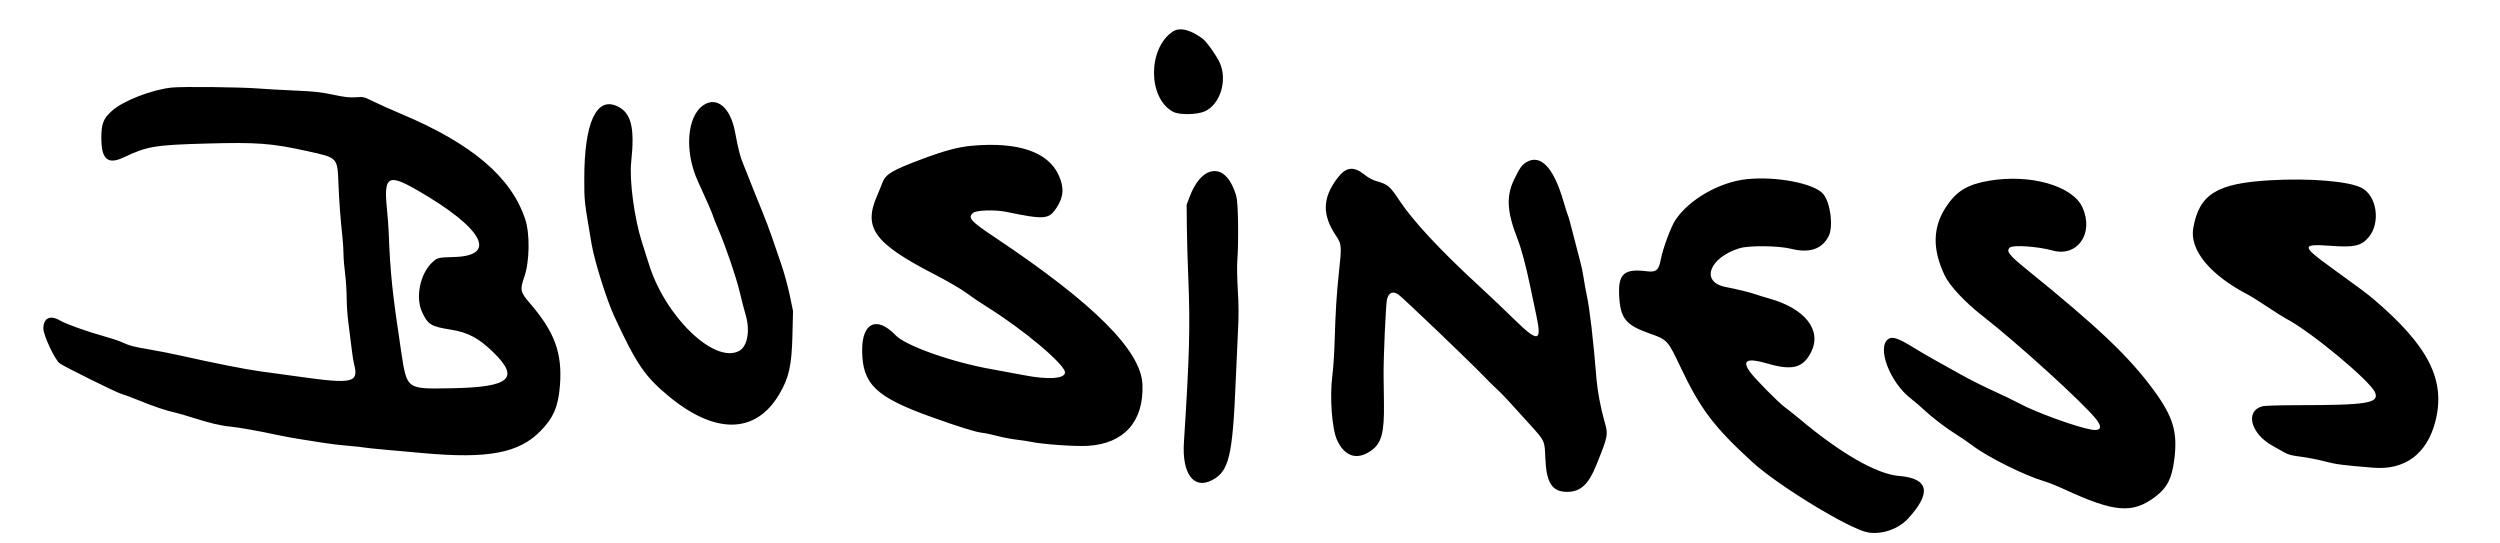
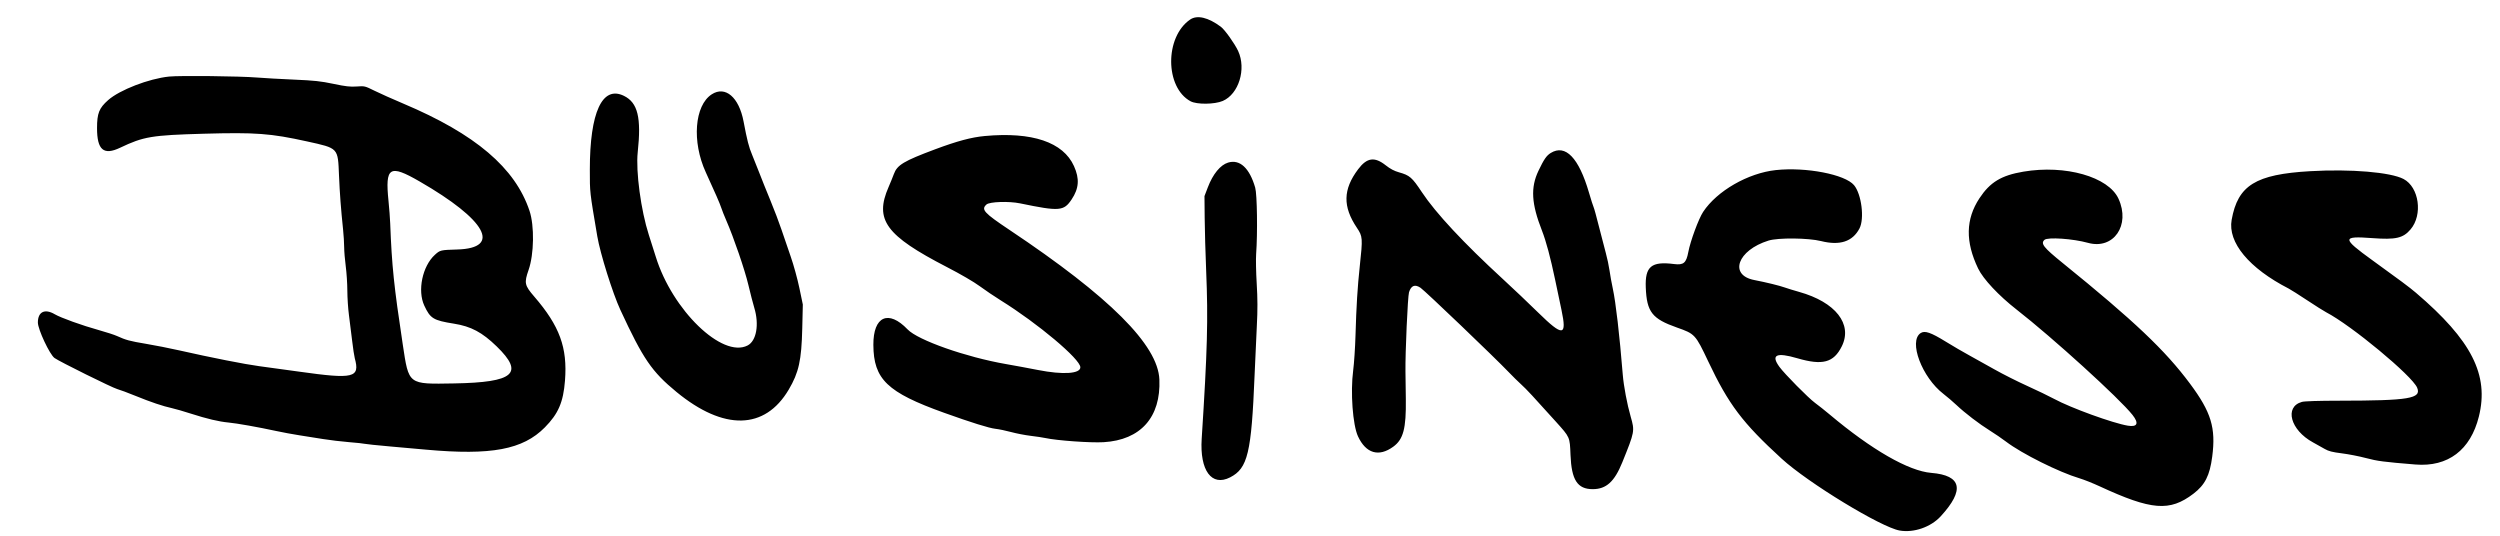
- <svg xmlns="http://www.w3.org/2000/svg" id="svg" version="1.1" width="400" height="86.839" viewBox="0, 0, 400,86.839">
-   <g id="svgg">
-     <path id="path1" d="M 187.616 5.063 C 183.618 7.797 183.658 15.716 187.682 17.881 C 188.663 18.409 191.459 18.379 192.734 17.827 C 195.237 16.744 196.444 12.827 195.145 10.006 C 194.615 8.856 193.05 6.658 192.433 6.2 C 190.45 4.723 188.712 4.314 187.616 5.063 M 27.51 14.005 C 24.346 14.329 19.757 16.102 17.957 17.697 C 16.534 18.958 16.217 19.757 16.216 22.083 C 16.214 25.517 17.247 26.396 19.835 25.164 C 23.524 23.408 24.769 23.199 32.927 22.969 C 41.097 22.739 43.427 22.912 49.142 24.174 C 54.1 25.27 53.976 25.138 54.156 29.5 C 54.275 32.344 54.458 34.784 54.795 38 C 54.886 38.871 54.962 40.108 54.965 40.75 C 54.967 41.392 55.08 42.742 55.213 43.75 C 55.347 44.758 55.46 46.483 55.463 47.583 C 55.467 48.683 55.58 50.408 55.716 51.417 C 55.851 52.425 56.075 54.225 56.214 55.417 C 56.354 56.608 56.539 57.846 56.627 58.167 C 57.468 61.244 56.488 61.482 47.928 60.277 C 45.651 59.956 42.819 59.568 41.635 59.414 C 39.487 59.134 34.055 58.061 29.062 56.93 C 27.612 56.602 25.284 56.143 23.887 55.91 C 21.34 55.484 20.756 55.327 19.343 54.686 C 18.924 54.495 17.657 54.083 16.528 53.769 C 13.876 53.032 10.537 51.833 9.589 51.275 C 8.021 50.354 6.939 50.884 6.939 52.572 C 6.939 53.643 8.796 57.6 9.551 58.138 C 10.346 58.705 18.61 62.797 19.371 63.001 C 19.775 63.109 21.074 63.593 22.259 64.077 C 24.629 65.045 26.577 65.701 27.972 66.002 C 28.473 66.11 29.8 66.494 30.92 66.855 C 33.451 67.669 35.327 68.113 36.832 68.253 C 38.131 68.373 41.535 68.978 44.284 69.576 C 45.287 69.794 46.927 70.097 47.928 70.251 C 48.93 70.404 50.607 70.67 51.654 70.842 C 52.702 71.014 54.545 71.234 55.749 71.331 C 56.955 71.428 58.036 71.543 58.151 71.587 C 58.267 71.631 60.113 71.822 62.254 72.012 C 64.394 72.201 66.89 72.424 67.802 72.506 C 78.034 73.43 82.984 72.503 86.429 69.017 C 88.547 66.875 89.326 65.065 89.591 61.673 C 89.994 56.503 88.755 53.12 84.768 48.5 C 83.247 46.739 83.169 46.369 83.884 44.321 C 84.741 41.867 84.812 37.409 84.032 35.071 C 81.78 28.315 75.546 23.018 64.225 18.239 C 62.578 17.544 60.548 16.636 59.713 16.223 C 58.224 15.485 58.173 15.473 56.935 15.562 C 55.92 15.635 55.206 15.554 53.291 15.15 C 51.304 14.731 50.277 14.62 47.1 14.484 C 45.005 14.394 42.396 14.247 41.303 14.157 C 38.6 13.936 29.204 13.832 27.51 14.005 M 112.599 16.791 C 109.899 18.54 109.465 24.221 111.668 29.016 C 113.106 32.147 113.901 33.97 114.094 34.583 C 114.21 34.95 114.566 35.85 114.887 36.583 C 116.054 39.257 117.784 44.309 118.342 46.667 C 118.656 47.996 119.072 49.608 119.268 50.25 C 120.068 52.879 119.612 55.458 118.22 56.172 C 114.247 58.212 106.412 50.634 103.823 42.25 C 103.626 41.608 103.137 40.071 102.737 38.833 C 101.499 35 100.674 28.864 100.994 25.878 C 101.58 20.421 101.007 18.089 98.821 17.024 C 95.435 15.375 93.484 19.601 93.486 28.583 C 93.486 32.255 93.453 31.954 94.657 39.062 C 95.114 41.759 97.067 47.987 98.27 50.583 C 101.843 58.293 103.193 60.268 107.073 63.459 C 114.489 69.559 120.929 69.425 124.671 63.093 C 126.253 60.417 126.675 58.507 126.794 53.5 L 126.883 49.75 L 126.344 47.167 C 126.048 45.746 125.439 43.533 124.99 42.25 C 124.54 40.967 123.887 39.054 123.535 38 C 123.184 36.946 122.4 34.883 121.793 33.417 C 121.186 31.95 120.403 30 120.053 29.083 C 119.703 28.167 119.195 26.892 118.924 26.25 C 118.418 25.052 118.152 24.013 117.591 21.048 C 116.869 17.236 114.731 15.412 112.599 16.791 M 155.411 23.328 C 153.32 23.52 151.088 24.118 147.627 25.411 C 142.709 27.248 141.671 27.871 141.157 29.293 C 141 29.728 140.626 30.646 140.327 31.333 C 138.09 36.467 139.879 38.922 149.464 43.872 C 151.635 44.993 153.711 46.201 154.615 46.869 C 155.448 47.485 156.936 48.49 157.923 49.103 C 163.735 52.715 170.399 58.316 170.399 59.591 C 170.399 60.61 167.676 60.785 163.774 60.019 C 162.362 59.741 160.089 59.32 158.723 59.083 C 152.479 57.999 144.927 55.341 143.321 53.661 C 140.31 50.511 137.918 51.587 137.944 56.08 C 137.975 61.472 140.114 63.525 149.035 66.724 C 153.298 68.253 156.104 69.13 157.066 69.234 C 157.613 69.293 158.731 69.524 159.551 69.747 C 160.37 69.97 161.75 70.236 162.615 70.339 C 163.48 70.442 164.51 70.597 164.904 70.683 C 166.707 71.079 171.991 71.456 174.043 71.336 C 179.852 70.995 183.032 67.423 182.791 61.508 C 182.569 56.096 175.015 48.554 159.302 38.059 C 155.266 35.362 154.809 34.859 155.676 34.067 C 156.16 33.626 159.191 33.524 160.959 33.89 C 167.128 35.167 167.801 35.115 169.033 33.267 C 170.189 31.536 170.294 30.03 169.4 28.046 C 167.705 24.283 162.846 22.644 155.411 23.328 M 244.16 25.984 C 243.493 26.394 243.094 26.971 242.233 28.776 C 240.973 31.416 241.121 33.933 242.784 38.172 C 243.425 39.805 244.124 42.416 244.839 45.833 C 245.155 47.346 245.606 49.49 245.841 50.599 C 246.722 54.752 246.073 54.826 242.192 51.016 C 240.735 49.584 238.238 47.215 236.644 45.751 C 230.517 40.122 226.109 35.394 223.949 32.132 C 222.41 29.809 222.04 29.489 220.362 29.02 C 219.622 28.814 218.989 28.479 218.283 27.921 C 216.529 26.534 215.333 26.706 213.952 28.544 C 211.577 31.707 211.522 34.385 213.767 37.727 C 214.673 39.077 214.691 39.317 214.211 43.75 C 213.859 47.004 213.675 49.982 213.543 54.583 C 213.487 56.508 213.323 58.98 213.179 60.076 C 212.73 63.481 213.106 68.643 213.933 70.42 C 215.181 73.105 217.194 73.696 219.463 72.043 C 221.047 70.889 221.494 69.196 221.434 64.583 C 221.416 63.208 221.39 61.258 221.376 60.25 C 221.336 57.331 221.733 48.474 221.932 47.833 C 222.263 46.764 222.861 46.531 223.742 47.126 C 224.433 47.592 235.374 58.059 237.533 60.318 C 238.158 60.973 239.063 61.863 239.542 62.296 C 240.34 63.019 241.428 64.187 244.981 68.139 C 247.181 70.584 247.144 70.501 247.255 73.321 C 247.41 77.268 248.339 78.7 250.741 78.7 C 252.861 78.7 254.147 77.533 255.379 74.488 C 257.329 69.671 257.343 69.594 256.692 67.333 C 256.134 65.395 255.595 62.54 255.45 60.75 C 254.945 54.502 254.355 49.407 253.887 47.25 C 253.708 46.425 253.477 45.15 253.374 44.417 C 253.271 43.683 253.009 42.446 252.791 41.667 C 252.575 40.887 252.087 39.014 251.709 37.503 C 251.331 35.992 250.96 34.637 250.882 34.493 C 250.806 34.348 250.476 33.316 250.151 32.201 C 248.559 26.74 246.467 24.569 244.16 25.984 M 193.563 27.495 C 192.354 27.863 191.18 29.295 190.389 31.368 L 189.862 32.75 L 189.893 36.167 C 189.909 38.046 190.015 41.796 190.128 44.5 C 190.446 52.138 190.319 56.896 189.425 70.801 C 189.106 75.783 190.988 78.336 193.885 76.849 C 196.653 75.428 197.224 73.037 197.723 60.75 C 197.82 58.367 197.977 54.906 198.073 53.059 C 198.202 50.591 198.197 48.848 198.053 46.476 C 197.945 44.702 197.905 42.612 197.962 41.833 C 198.203 38.594 198.117 32.463 197.816 31.422 C 196.927 28.344 195.401 26.935 193.563 27.495 M 279.454 28.669 C 275.093 29.136 270.219 31.937 268.051 35.225 C 267.345 36.296 266.05 39.8 265.728 41.512 C 265.403 43.245 264.989 43.593 263.482 43.401 C 259.932 42.948 258.927 43.784 259.057 47.083 C 259.209 50.912 260.046 51.987 263.94 53.357 C 266.77 54.352 266.843 54.431 268.85 58.667 C 272.055 65.432 274.219 68.299 280.371 73.927 C 284.503 77.709 295.951 84.678 298.866 85.187 C 301.081 85.574 303.742 84.654 305.296 82.965 C 309.102 78.828 308.606 76.535 303.822 76.148 C 300.276 75.86 294.468 72.524 287.901 67.002 C 287.172 66.389 286.129 65.561 285.582 65.161 C 284.552 64.407 280.832 60.643 280.023 59.537 C 278.634 57.636 279.514 57.207 282.822 58.175 C 286.778 59.333 288.523 58.864 289.794 56.303 C 291.523 52.821 288.816 49.37 283.098 47.768 C 282.278 47.538 281.272 47.229 280.862 47.082 C 280.03 46.783 277.931 46.27 276.077 45.911 C 272.039 45.129 273.441 41.233 278.304 39.723 C 279.811 39.254 284.534 39.3 286.547 39.802 C 289.494 40.537 291.475 39.888 292.561 37.833 C 293.372 36.3 292.89 32.442 291.712 31.033 C 290.3 29.345 284.178 28.164 279.454 28.669 M 66.78 30.444 C 77.259 36.483 79.713 40.918 72.688 41.121 C 70.079 41.197 70.003 41.215 69.193 41.952 C 67.233 43.733 66.433 47.56 67.528 49.917 C 68.471 51.948 68.948 52.238 72.191 52.753 C 74.863 53.178 76.602 54.105 78.879 56.315 C 83.242 60.55 81.621 61.959 72.202 62.121 C 64.931 62.245 65.118 62.387 64.151 56 C 62.763 46.827 62.441 43.719 62.184 37.028 C 62.155 36.233 62.033 34.646 61.917 33.5 C 61.372 28.162 62.065 27.726 66.78 30.444 M 318.262 28.916 C 314.803 29.502 313.043 30.568 311.381 33.083 C 309.216 36.36 309.148 39.901 311.171 44.106 C 311.967 45.761 314.407 48.364 317.214 50.551 C 322.835 54.932 333.332 64.471 335.374 67.057 C 336.42 68.381 336.152 68.996 334.638 68.744 C 332.285 68.353 325.685 65.955 323.094 64.55 C 322.319 64.13 320.419 63.213 318.871 62.512 C 317.321 61.811 315.011 60.647 313.736 59.924 C 312.461 59.201 310.673 58.205 309.762 57.709 C 308.85 57.214 307.208 56.255 306.111 55.579 C 303.736 54.116 302.805 53.799 302.153 54.229 C 300.222 55.501 302.359 61.176 305.747 63.776 C 306.315 64.212 307.228 64.992 307.774 65.51 C 309.104 66.767 311.369 68.499 313.037 69.533 C 313.786 69.997 314.921 70.773 315.558 71.258 C 318.018 73.13 323.874 76.051 327.068 76.999 C 327.751 77.202 329.167 77.765 330.214 78.25 C 338.36 82.02 341.208 82.248 344.917 79.424 C 346.75 78.027 347.49 76.569 347.878 73.589 C 348.463 69.084 347.714 66.623 344.399 62.167 C 340.5 56.925 335.642 52.32 324.416 43.229 C 321.414 40.798 320.937 40.19 321.574 39.609 C 322.075 39.153 326.047 39.426 328.393 40.077 C 332.407 41.19 335.086 37.321 333.181 33.161 C 331.606 29.721 324.853 27.8 318.262 28.916 M 363.253 28.841 C 354.675 29.333 351.893 31.054 350.923 36.468 C 350.288 40.01 353.648 44.06 359.871 47.252 C 360.184 47.412 361.484 48.236 362.761 49.082 C 364.039 49.929 365.381 50.775 365.742 50.963 C 369.695 53.015 379.234 60.926 380.01 62.795 C 380.717 64.496 378.775 64.819 367.809 64.83 C 364.572 64.833 362.346 64.904 361.942 65.017 C 359.145 65.798 360.135 69.44 363.668 71.361 C 364.261 71.683 365.092 72.149 365.517 72.396 C 366.118 72.746 366.712 72.898 368.194 73.083 C 369.241 73.214 370.942 73.546 371.976 73.822 C 373.774 74.301 374.732 74.426 379.733 74.834 C 384.841 75.251 388.379 72.575 389.689 67.306 C 391.309 60.781 388.544 55.347 379.816 47.903 C 378.832 47.063 377.272 45.9 372.942 42.774 C 368.193 39.345 368.196 38.979 372.969 39.336 C 376.651 39.611 377.802 39.349 378.978 37.967 C 380.923 35.679 380.319 31.352 377.876 30.067 C 375.844 28.999 369.605 28.476 363.253 28.841" stroke="none" fill="#000000" fill-rule="evenodd" style="" />
+ <svg xmlns="http://www.w3.org/2000/svg" width="100%" height="100%" viewBox="0 0 392 84" version="1.1" xml:space="preserve" style="fill-rule:evenodd;clip-rule:evenodd;stroke-linejoin:round;stroke-miterlimit:2;">
+   <g id="Artboard1" transform="matrix(1,0,0,1,-1.73073,-2.56934)">
+     <rect x="1.731" y="2.569" width="391.863" height="83.383" style="fill:none;" />
+     <g id="svgg" transform="matrix(1,0,0,1,0.730729,0.569345)">
+       <path id="path1" d="M187.616,5.063C183.618,7.797 183.658,15.716 187.682,17.881C188.663,18.409 191.459,18.379 192.734,17.827C195.237,16.744 196.444,12.827 195.145,10.006C194.615,8.856 193.05,6.658 192.433,6.2C190.45,4.723 188.712,4.314 187.616,5.063M27.51,14.005C24.346,14.329 19.757,16.102 17.957,17.697C16.534,18.958 16.217,19.757 16.216,22.083C16.214,25.517 17.247,26.396 19.835,25.164C23.524,23.408 24.769,23.199 32.927,22.969C41.097,22.739 43.427,22.912 49.142,24.174C54.1,25.27 53.976,25.138 54.156,29.5C54.275,32.344 54.458,34.784 54.795,38C54.886,38.871 54.962,40.108 54.965,40.75C54.967,41.392 55.08,42.742 55.213,43.75C55.347,44.758 55.46,46.483 55.463,47.583C55.467,48.683 55.58,50.408 55.716,51.417C55.851,52.425 56.075,54.225 56.214,55.417C56.354,56.608 56.539,57.846 56.627,58.167C57.468,61.244 56.488,61.482 47.928,60.277C45.651,59.956 42.819,59.568 41.635,59.414C39.487,59.134 34.055,58.061 29.062,56.93C27.612,56.602 25.284,56.143 23.887,55.91C21.34,55.484 20.756,55.327 19.343,54.686C18.924,54.495 17.657,54.083 16.528,53.769C13.876,53.032 10.537,51.833 9.589,51.275C8.021,50.354 6.939,50.884 6.939,52.572C6.939,53.643 8.796,57.6 9.551,58.138C10.346,58.705 18.61,62.797 19.371,63.001C19.775,63.109 21.074,63.593 22.259,64.077C24.629,65.045 26.577,65.701 27.972,66.002C28.473,66.11 29.8,66.494 30.92,66.855C33.451,67.669 35.327,68.113 36.832,68.253C38.131,68.373 41.535,68.978 44.284,69.576C45.287,69.794 46.927,70.097 47.928,70.251C48.93,70.404 50.607,70.67 51.654,70.842C52.702,71.014 54.545,71.234 55.749,71.331C56.955,71.428 58.036,71.543 58.151,71.587C58.267,71.631 60.113,71.822 62.254,72.012C64.394,72.201 66.89,72.424 67.802,72.506C78.034,73.43 82.984,72.503 86.429,69.017C88.547,66.875 89.326,65.065 89.591,61.673C89.994,56.503 88.755,53.12 84.768,48.5C83.247,46.739 83.169,46.369 83.884,44.321C84.741,41.867 84.812,37.409 84.032,35.071C81.78,28.315 75.546,23.018 64.225,18.239C62.578,17.544 60.548,16.636 59.713,16.223C58.224,15.485 58.173,15.473 56.935,15.562C55.92,15.635 55.206,15.554 53.291,15.15C51.304,14.731 50.277,14.62 47.1,14.484C45.005,14.394 42.396,14.247 41.303,14.157C38.6,13.936 29.204,13.832 27.51,14.005M112.599,16.791C109.899,18.54 109.465,24.221 111.668,29.016C113.106,32.147 113.901,33.97 114.094,34.583C114.21,34.95 114.566,35.85 114.887,36.583C116.054,39.257 117.784,44.309 118.342,46.667C118.656,47.996 119.072,49.608 119.268,50.25C120.068,52.879 119.612,55.458 118.22,56.172C114.247,58.212 106.412,50.634 103.823,42.25C103.626,41.608 103.137,40.071 102.737,38.833C101.499,35 100.674,28.864 100.994,25.878C101.58,20.421 101.007,18.089 98.821,17.024C95.435,15.375 93.484,19.601 93.486,28.583C93.486,32.255 93.453,31.954 94.657,39.062C95.114,41.759 97.067,47.987 98.27,50.583C101.843,58.293 103.193,60.268 107.073,63.459C114.489,69.559 120.929,69.425 124.671,63.093C126.253,60.417 126.675,58.507 126.794,53.5L126.883,49.75L126.344,47.167C126.048,45.746 125.439,43.533 124.99,42.25C124.54,40.967 123.887,39.054 123.535,38C123.184,36.946 122.4,34.883 121.793,33.417C121.186,31.95 120.403,30 120.053,29.083C119.703,28.167 119.195,26.892 118.924,26.25C118.418,25.052 118.152,24.013 117.591,21.048C116.869,17.236 114.731,15.412 112.599,16.791M155.411,23.328C153.32,23.52 151.088,24.118 147.627,25.411C142.709,27.248 141.671,27.871 141.157,29.293C141,29.728 140.626,30.646 140.327,31.333C138.09,36.467 139.879,38.922 149.464,43.872C151.635,44.993 153.711,46.201 154.615,46.869C155.448,47.485 156.936,48.49 157.923,49.103C163.735,52.715 170.399,58.316 170.399,59.591C170.399,60.61 167.676,60.785 163.774,60.019C162.362,59.741 160.089,59.32 158.723,59.083C152.479,57.999 144.927,55.341 143.321,53.661C140.31,50.511 137.918,51.587 137.944,56.08C137.975,61.472 140.114,63.525 149.035,66.724C153.298,68.253 156.104,69.13 157.066,69.234C157.613,69.293 158.731,69.524 159.551,69.747C160.37,69.97 161.75,70.236 162.615,70.339C163.48,70.442 164.51,70.597 164.904,70.683C166.707,71.079 171.991,71.456 174.043,71.336C179.852,70.995 183.032,67.423 182.791,61.508C182.569,56.096 175.015,48.554 159.302,38.059C155.266,35.362 154.809,34.859 155.676,34.067C156.16,33.626 159.191,33.524 160.959,33.89C167.128,35.167 167.801,35.115 169.033,33.267C170.189,31.536 170.294,30.03 169.4,28.046C167.705,24.283 162.846,22.644 155.411,23.328M244.16,25.984C243.493,26.394 243.094,26.971 242.233,28.776C240.973,31.416 241.121,33.933 242.784,38.172C243.425,39.805 244.124,42.416 244.839,45.833C245.155,47.346 245.606,49.49 245.841,50.599C246.722,54.752 246.073,54.826 242.192,51.016C240.735,49.584 238.238,47.215 236.644,45.751C230.517,40.122 226.109,35.394 223.949,32.132C222.41,29.809 222.04,29.489 220.362,29.02C219.622,28.814 218.989,28.479 218.283,27.921C216.529,26.534 215.333,26.706 213.952,28.544C211.577,31.707 211.522,34.385 213.767,37.727C214.673,39.077 214.691,39.317 214.211,43.75C213.859,47.004 213.675,49.982 213.543,54.583C213.487,56.508 213.323,58.98 213.179,60.076C212.73,63.481 213.106,68.643 213.933,70.42C215.181,73.105 217.194,73.696 219.463,72.043C221.047,70.889 221.494,69.196 221.434,64.583C221.416,63.208 221.39,61.258 221.376,60.25C221.336,57.331 221.733,48.474 221.932,47.833C222.263,46.764 222.861,46.531 223.742,47.126C224.433,47.592 235.374,58.059 237.533,60.318C238.158,60.973 239.063,61.863 239.542,62.296C240.34,63.019 241.428,64.187 244.981,68.139C247.181,70.584 247.144,70.501 247.255,73.321C247.41,77.268 248.339,78.7 250.741,78.7C252.861,78.7 254.147,77.533 255.379,74.488C257.329,69.671 257.343,69.594 256.692,67.333C256.134,65.395 255.595,62.54 255.45,60.75C254.945,54.502 254.355,49.407 253.887,47.25C253.708,46.425 253.477,45.15 253.374,44.417C253.271,43.683 253.009,42.446 252.791,41.667C252.575,40.887 252.087,39.014 251.709,37.503C251.331,35.992 250.96,34.637 250.882,34.493C250.806,34.348 250.476,33.316 250.151,32.201C248.559,26.74 246.467,24.569 244.16,25.984M193.563,27.495C192.354,27.863 191.18,29.295 190.389,31.368L189.862,32.75L189.893,36.167C189.909,38.046 190.015,41.796 190.128,44.5C190.446,52.138 190.319,56.896 189.425,70.801C189.106,75.783 190.988,78.336 193.885,76.849C196.653,75.428 197.224,73.037 197.723,60.75C197.82,58.367 197.977,54.906 198.073,53.059C198.202,50.591 198.197,48.848 198.053,46.476C197.945,44.702 197.905,42.612 197.962,41.833C198.203,38.594 198.117,32.463 197.816,31.422C196.927,28.344 195.401,26.935 193.563,27.495M279.454,28.669C275.093,29.136 270.219,31.937 268.051,35.225C267.345,36.296 266.05,39.8 265.728,41.512C265.403,43.245 264.989,43.593 263.482,43.401C259.932,42.948 258.927,43.784 259.057,47.083C259.209,50.912 260.046,51.987 263.94,53.357C266.77,54.352 266.843,54.431 268.85,58.667C272.055,65.432 274.219,68.299 280.371,73.927C284.503,77.709 295.951,84.678 298.866,85.187C301.081,85.574 303.742,84.654 305.296,82.965C309.102,78.828 308.606,76.535 303.822,76.148C300.276,75.86 294.468,72.524 287.901,67.002C287.172,66.389 286.129,65.561 285.582,65.161C284.552,64.407 280.832,60.643 280.023,59.537C278.634,57.636 279.514,57.207 282.822,58.175C286.778,59.333 288.523,58.864 289.794,56.303C291.523,52.821 288.816,49.37 283.098,47.768C282.278,47.538 281.272,47.229 280.862,47.082C280.03,46.783 277.931,46.27 276.077,45.911C272.039,45.129 273.441,41.233 278.304,39.723C279.811,39.254 284.534,39.3 286.547,39.802C289.494,40.537 291.475,39.888 292.561,37.833C293.372,36.3 292.89,32.442 291.712,31.033C290.3,29.345 284.178,28.164 279.454,28.669M66.78,30.444C77.259,36.483 79.713,40.918 72.688,41.121C70.079,41.197 70.003,41.215 69.193,41.952C67.233,43.733 66.433,47.56 67.528,49.917C68.471,51.948 68.948,52.238 72.191,52.753C74.863,53.178 76.602,54.105 78.879,56.315C83.242,60.55 81.621,61.959 72.202,62.121C64.931,62.245 65.118,62.387 64.151,56C62.763,46.827 62.441,43.719 62.184,37.028C62.155,36.233 62.033,34.646 61.917,33.5C61.372,28.162 62.065,27.726 66.78,30.444M318.262,28.916C314.803,29.502 313.043,30.568 311.381,33.083C309.216,36.36 309.148,39.901 311.171,44.106C311.967,45.761 314.407,48.364 317.214,50.551C322.835,54.932 333.332,64.471 335.374,67.057C336.42,68.381 336.152,68.996 334.638,68.744C332.285,68.353 325.685,65.955 323.094,64.55C322.319,64.13 320.419,63.213 318.871,62.512C317.321,61.811 315.011,60.647 313.736,59.924C312.461,59.201 310.673,58.205 309.762,57.709C308.85,57.214 307.208,56.255 306.111,55.579C303.736,54.116 302.805,53.799 302.153,54.229C300.222,55.501 302.359,61.176 305.747,63.776C306.315,64.212 307.228,64.992 307.774,65.51C309.104,66.767 311.369,68.499 313.037,69.533C313.786,69.997 314.921,70.773 315.558,71.258C318.018,73.13 323.874,76.051 327.068,76.999C327.751,77.202 329.167,77.765 330.214,78.25C338.36,82.02 341.208,82.248 344.917,79.424C346.75,78.027 347.49,76.569 347.878,73.589C348.463,69.084 347.714,66.623 344.399,62.167C340.5,56.925 335.642,52.32 324.416,43.229C321.414,40.798 320.937,40.19 321.574,39.609C322.075,39.153 326.047,39.426 328.393,40.077C332.407,41.19 335.086,37.321 333.181,33.161C331.606,29.721 324.853,27.8 318.262,28.916M363.253,28.841C354.675,29.333 351.893,31.054 350.923,36.468C350.288,40.01 353.648,44.06 359.871,47.252C360.184,47.412 361.484,48.236 362.761,49.082C364.039,49.929 365.381,50.775 365.742,50.963C369.695,53.015 379.234,60.926 380.01,62.795C380.717,64.496 378.775,64.819 367.809,64.83C364.572,64.833 362.346,64.904 361.942,65.017C359.145,65.798 360.135,69.44 363.668,71.361C364.261,71.683 365.092,72.149 365.517,72.396C366.118,72.746 366.712,72.898 368.194,73.083C369.241,73.214 370.942,73.546 371.976,73.822C373.774,74.301 374.732,74.426 379.733,74.834C384.841,75.251 388.379,72.575 389.689,67.306C391.309,60.781 388.544,55.347 379.816,47.903C378.832,47.063 377.272,45.9 372.942,42.774C368.193,39.345 368.196,38.979 372.969,39.336C376.651,39.611 377.802,39.349 378.978,37.967C380.923,35.679 380.319,31.352 377.876,30.067C375.844,28.999 369.605,28.476 363.253,28.841" />
+     </g>
  </g>
</svg>
